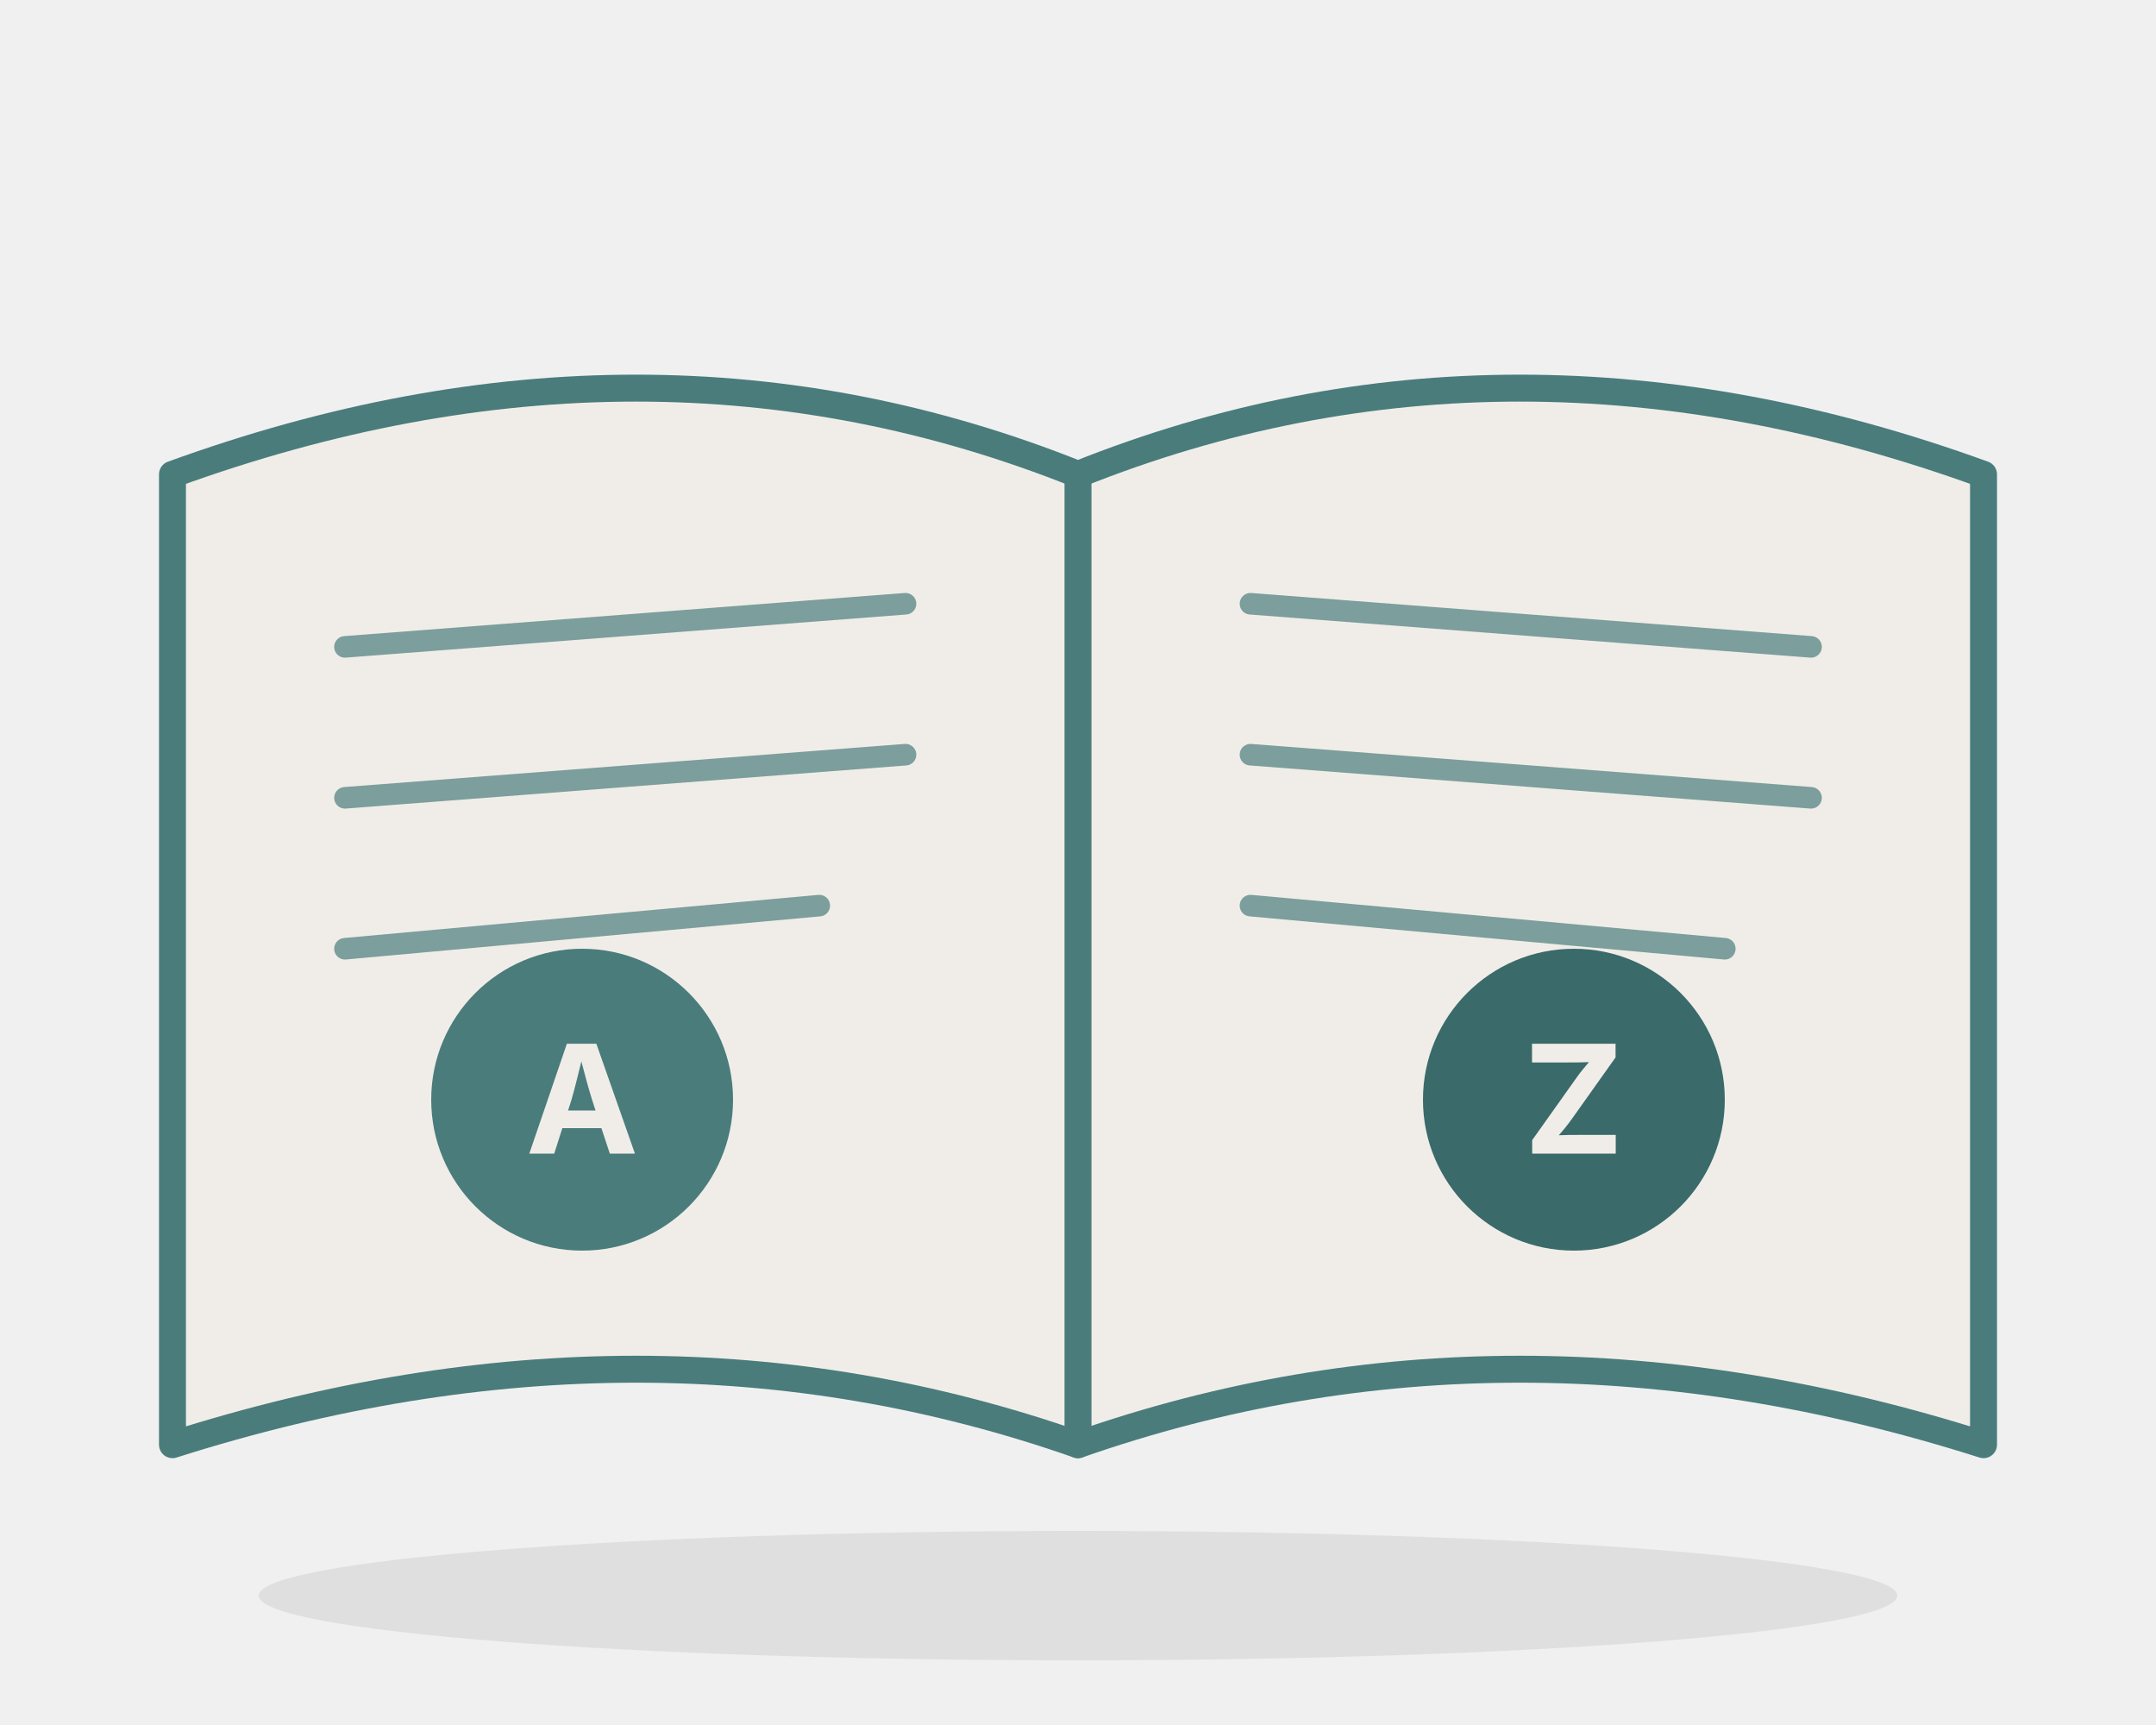
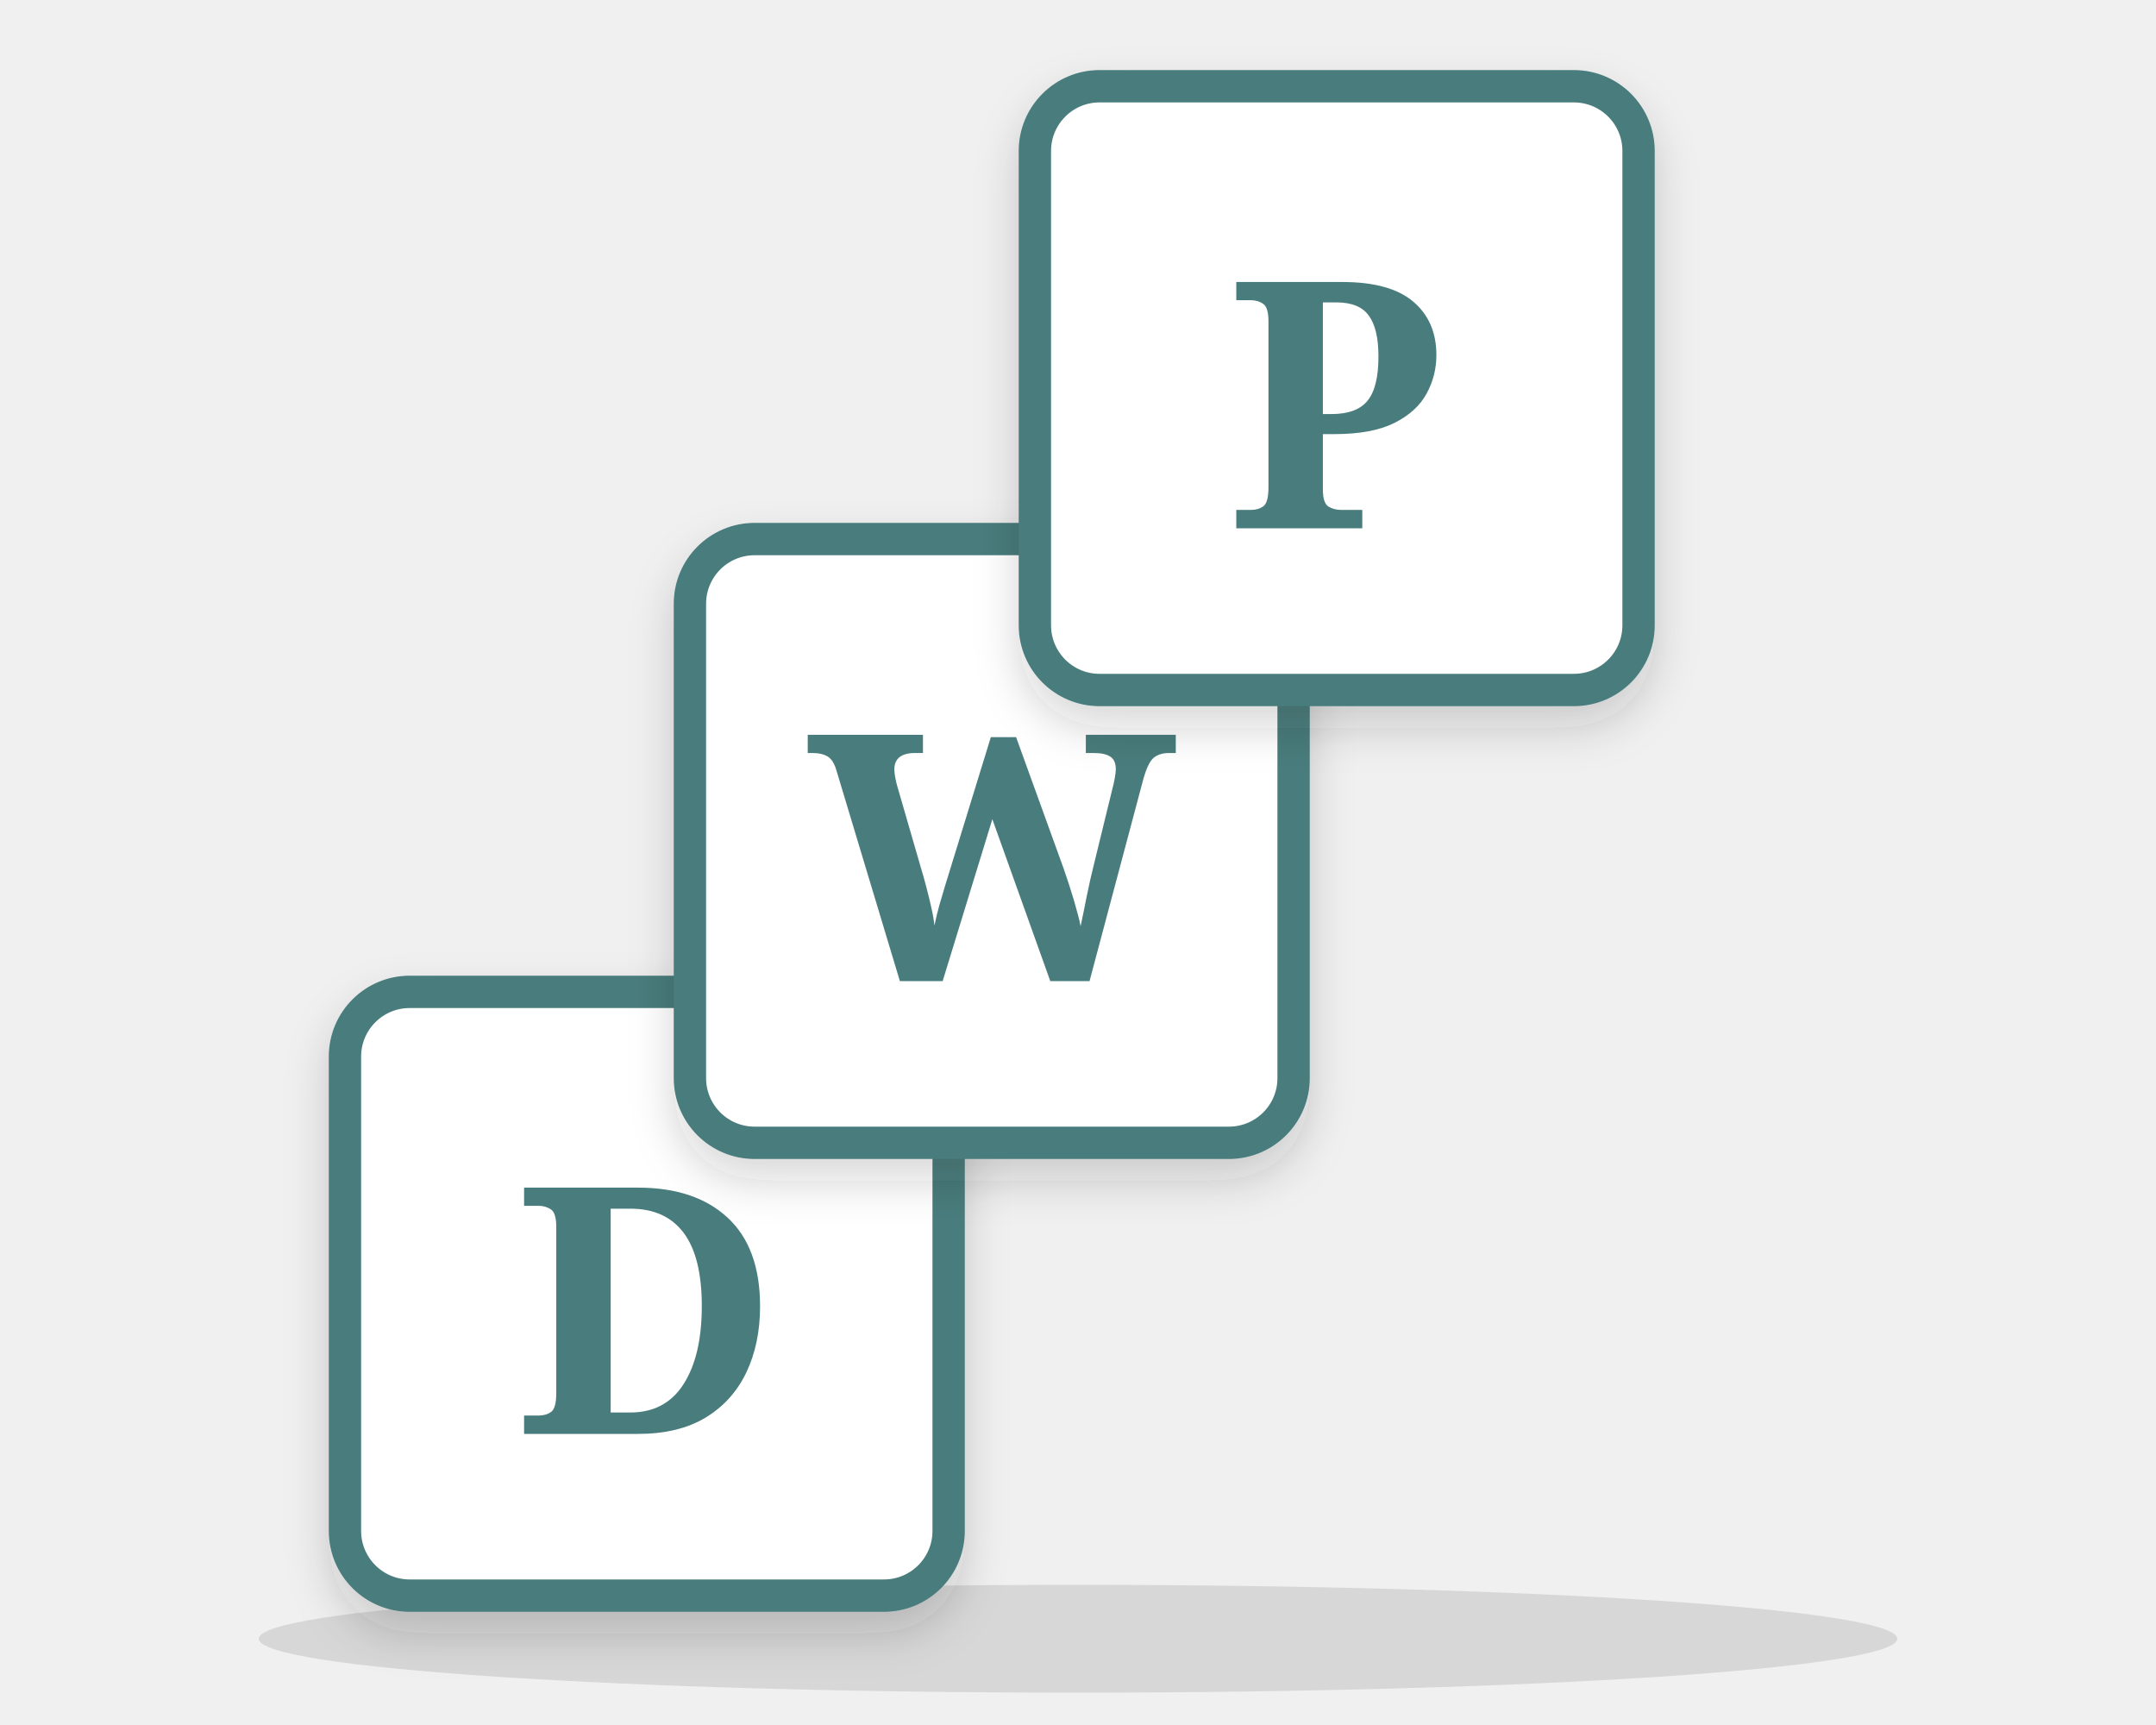
<svg xmlns="http://www.w3.org/2000/svg" viewBox="0 0 200 160">
-   <ellipse cx="100" cy="148" rx="76" ry="6" fill="#1C1C1E" opacity="0.08" />
-   <path d="M16 44 Q60 28 100 44 Q140 28 184 44 L184 134 Q140 120 100 134 Q60 120 16 134 Z" fill="#F0EDE8" stroke="#4A7C7C" stroke-width="2.5" stroke-linejoin="round" />
-   <line x1="100" y1="44" x2="100" y2="134" stroke="#4A7C7C" stroke-width="2.5" stroke-linecap="round" />
-   <g stroke="#4A7C7C" stroke-width="2" stroke-linecap="round" opacity="0.7">
-     <line x1="32" y1="60" x2="84" y2="56" />
-     <line x1="32" y1="74" x2="84" y2="70" />
-     <line x1="32" y1="88" x2="76" y2="84" />
-     <line x1="116" y1="56" x2="168" y2="60" />
-     <line x1="116" y1="70" x2="168" y2="74" />
-     <line x1="116" y1="84" x2="160" y2="88" />
+   <defs>
+     <filter id="dwp-tile-shadow" x="-20%" y="-20%" width="140%" height="140%">
+       <feDropShadow dx="0" dy="2" stdDeviation="2" flood-color="#1C1C1E" flood-opacity="0.18" />
+     </filter>
+   </defs>
+   <ellipse cx="100" cy="152" rx="76" ry="5" fill="#1C1C1E" opacity="0.12" />
+   <g filter="url(#dwp-tile-shadow)">
+     <rect x="32" y="92" width="56" height="56" rx="6" fill="#FFFFFF" stroke="#4A7C7C" stroke-width="3" />
+     <text x="60" y="133" text-anchor="middle" font-family="Georgia, 'Playfair Display', serif" font-size="32" font-weight="700" fill="#4A7C7C">D</text>
  </g>
-   <g transform="translate(54 102)">
-     <circle r="14" fill="#4A7C7C" />
-     <text y="5" text-anchor="middle" font-family="Inter, sans-serif" font-size="14" font-weight="700" fill="#F0EDE8">A</text>
+   <g filter="url(#dwp-tile-shadow)">
+     <rect x="64" y="50" width="56" height="56" rx="6" fill="#FFFFFF" stroke="#4A7C7C" stroke-width="3" />
+     <text x="92" y="91" text-anchor="middle" font-family="Georgia, 'Playfair Display', serif" font-size="32" font-weight="700" fill="#4A7C7C">W</text>
  </g>
-   <g transform="translate(146 102)">
-     <circle r="14" fill="#3A6A6A" />
-     <text y="5" text-anchor="middle" font-family="Inter, sans-serif" font-size="14" font-weight="700" fill="#F0EDE8">Z</text>
+   <g filter="url(#dwp-tile-shadow)">
+     <rect x="96" y="8" width="56" height="56" rx="6" fill="#FFFFFF" stroke="#4A7C7C" stroke-width="3" />
+     <text x="124" y="49" text-anchor="middle" font-family="Georgia, 'Playfair Display', serif" font-size="32" font-weight="700" fill="#4A7C7C">P</text>
  </g>
</svg>
